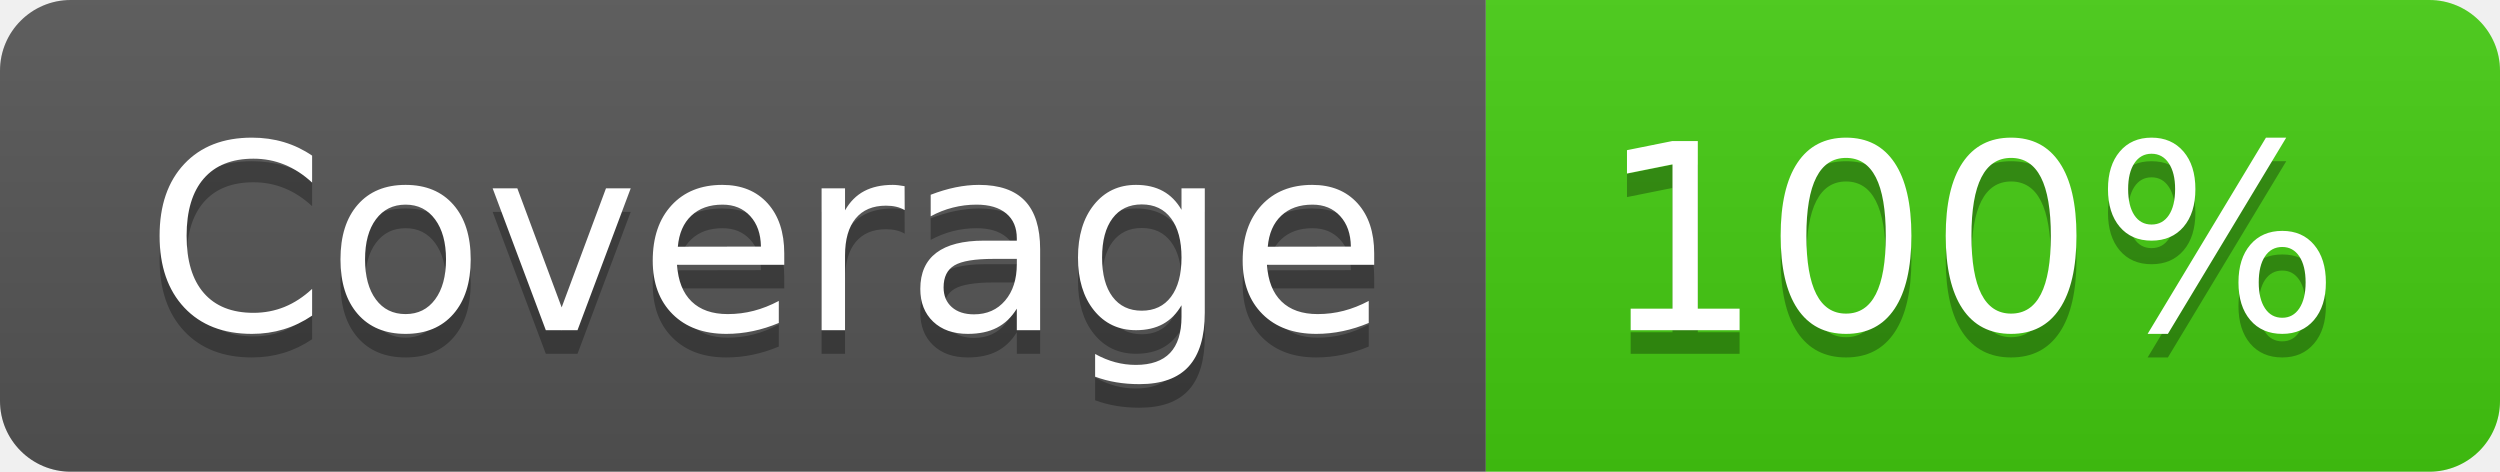
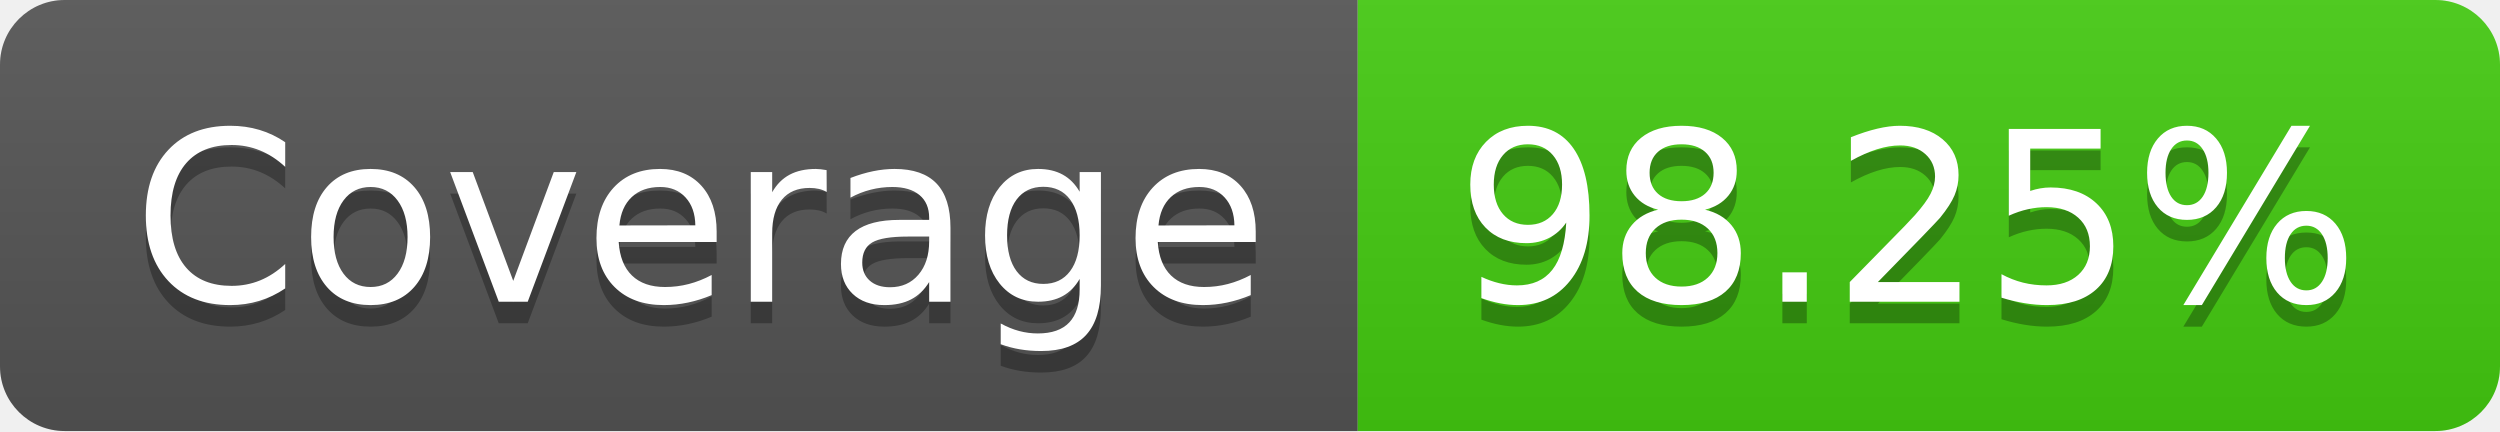
- <svg xmlns="http://www.w3.org/2000/svg" width="106" height="20">
+ <svg xmlns="http://www.w3.org/2000/svg" width="116" height="20">
  <linearGradient id="b" x2="0" y2="100%">
    <stop offset="0" stop-color="#bbb" stop-opacity=".1" />
    <stop offset="1" stop-opacity=".1" />
  </linearGradient>
  <clipPath id="a">
-     <rect width="106" height="20" rx="3" fill="#fff" />
+     <rect width="116" height="20" rx="3" fill="#fff" />
  </clipPath>
  <g clip-path="url(#a)">
    <path fill="#555" d="M0 0h63v20H0z" />
-     <path fill="#4c1" d="M63 0h43v20H63z" />
-     <path fill="url(#b)" d="M0 0h106v20H0z" />
+     <path fill="#4c1" d="M63 0h53v20H63z" />
+     <path fill="url(#b)" d="M0 0h116v20H0z" />
  </g>
  <g fill="#fff" text-anchor="middle" font-family="DejaVu Sans,Verdana,Geneva,sans-serif" font-size="110">
    <text x="325" y="150" fill="#010101" fill-opacity=".3" transform="scale(.1)" textLength="530">Coverage</text>
    <text x="325" y="140" transform="scale(.1)" textLength="530">Coverage</text>
-     <text x="835" y="150" fill="#010101" fill-opacity=".3" transform="scale(.1)" textLength="330">100%</text>
-     <text x="835" y="140" transform="scale(.1)" textLength="330">100%</text>
+     <text x="885" y="150" fill="#010101" fill-opacity=".3" transform="scale(.1)" textLength="430">98.25%</text>
+     <text x="885" y="140" transform="scale(.1)" textLength="430">98.25%</text>
  </g>
</svg>
